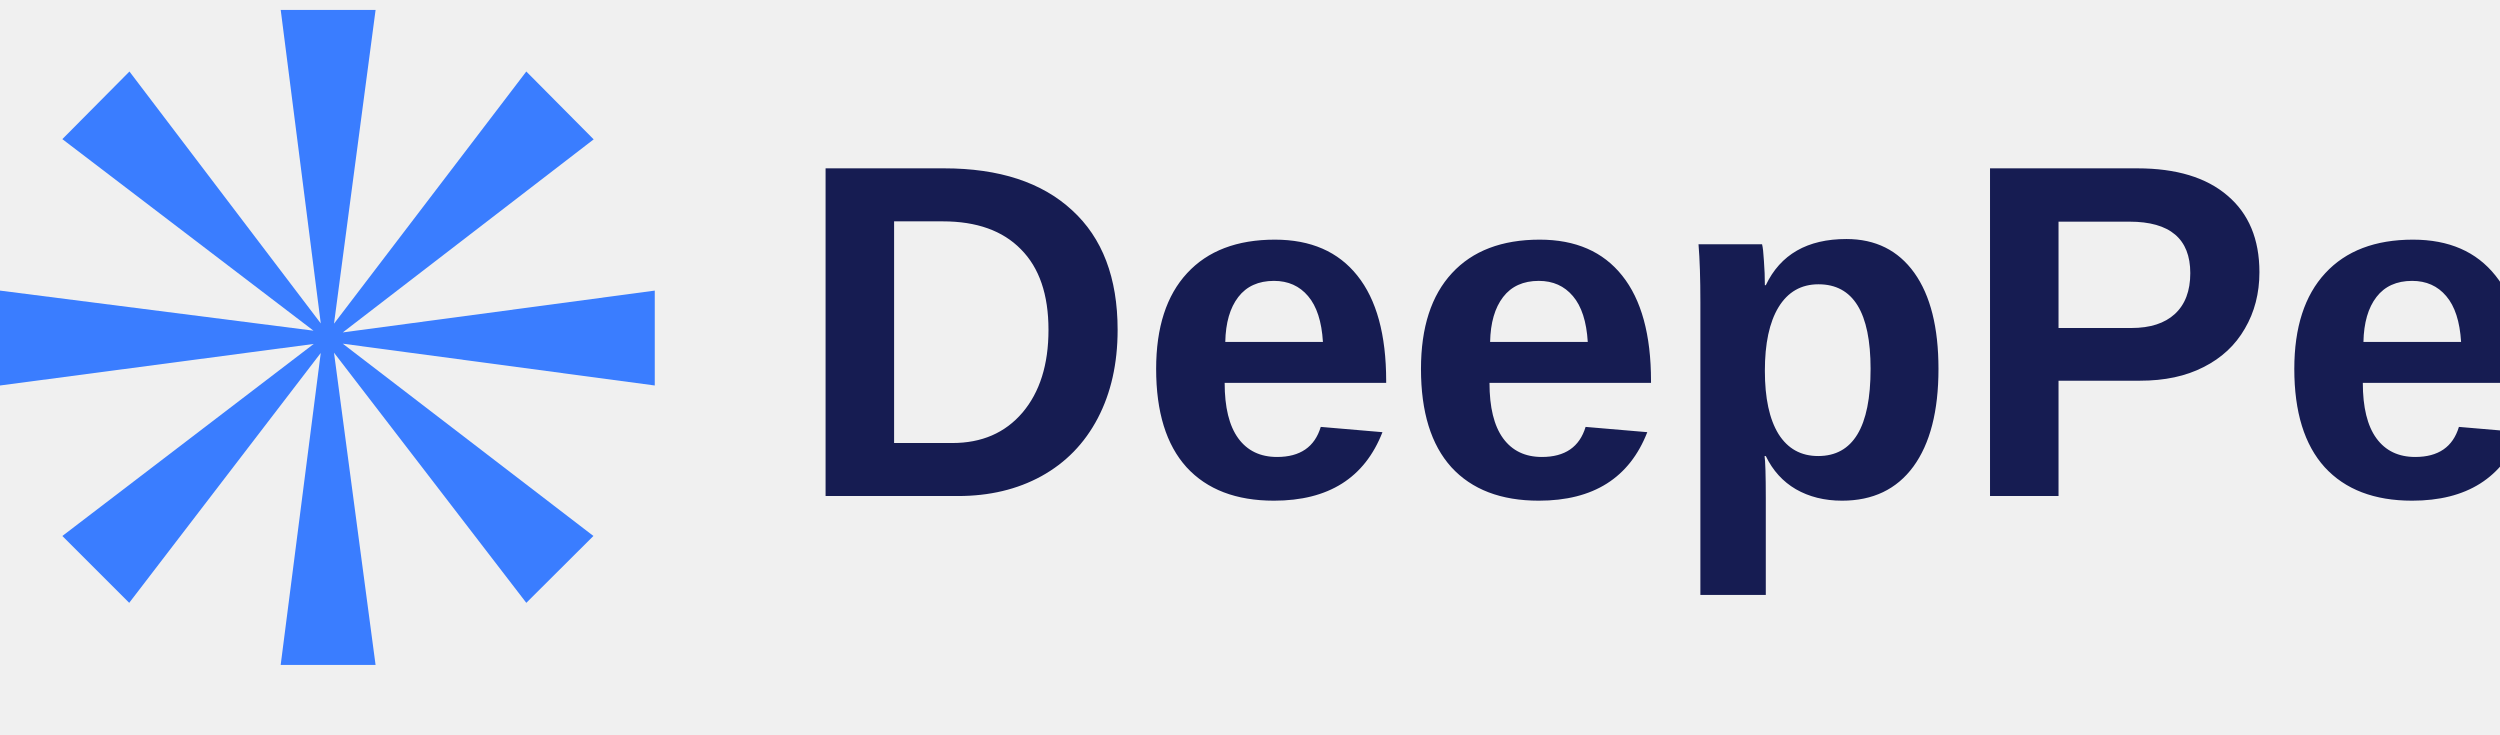
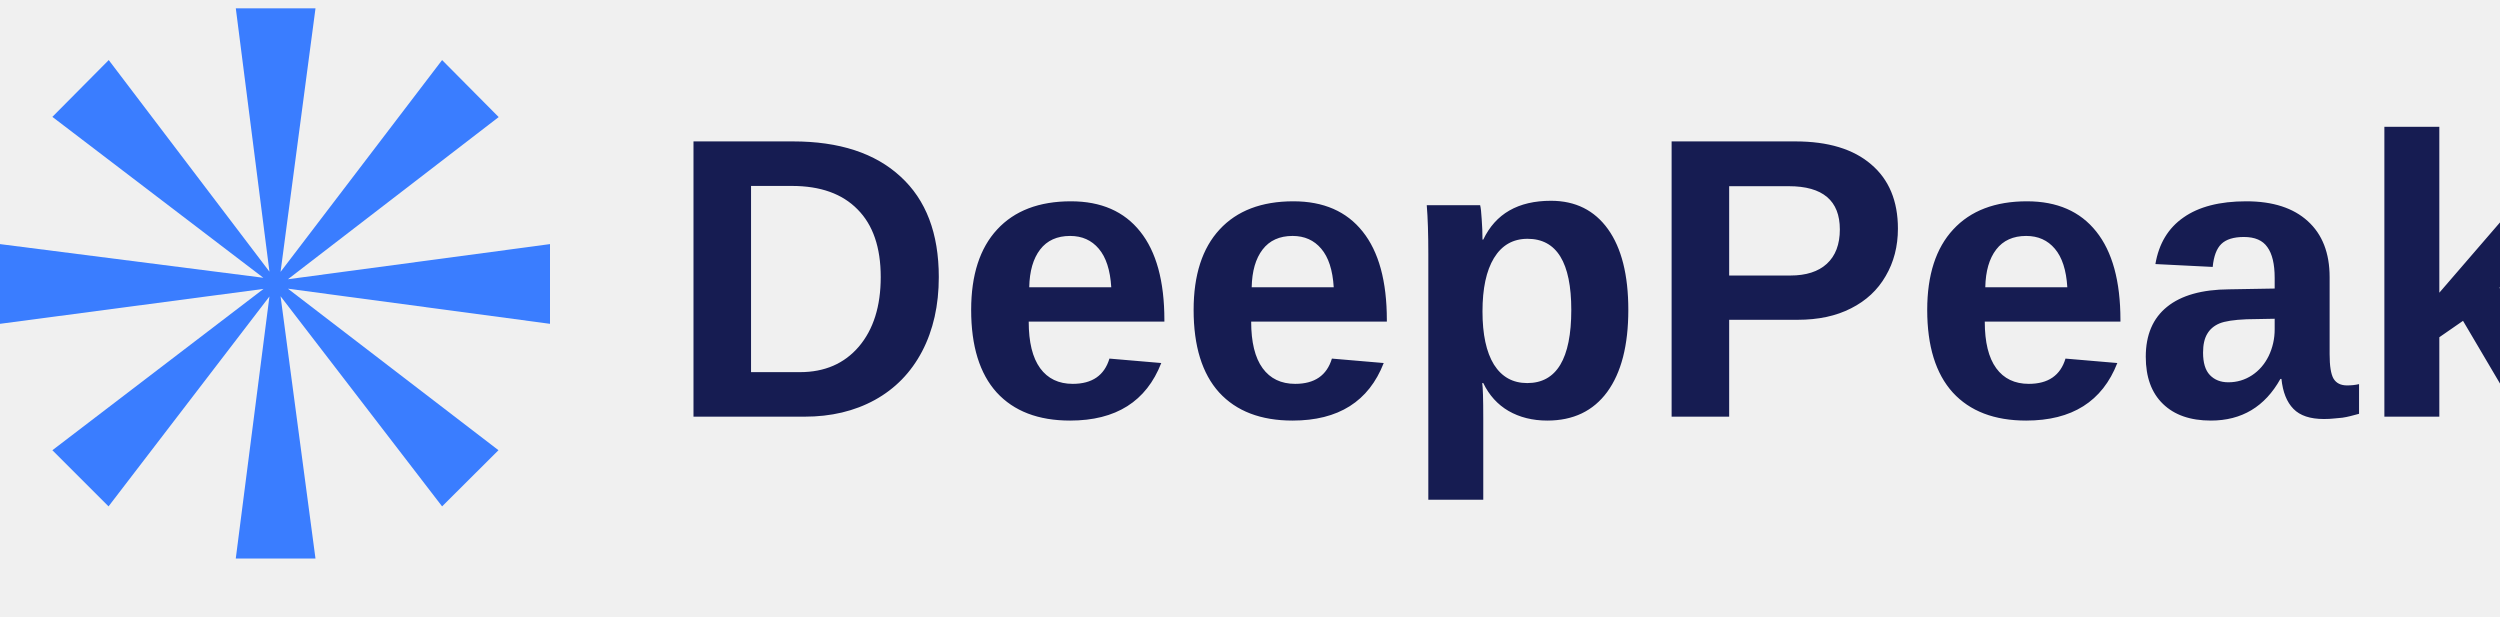
- <svg xmlns="http://www.w3.org/2000/svg" width="126" height="37" fill="none">
+ <svg xmlns="http://www.w3.org/2000/svg" width="150" height="37" fill="none">
  <g clip-path="url(#a)">
    <path fill="#3A7DFF" d="M33 19.43v-4.784l-15.724 2.108 12.645-9.73-3.395-3.42-9.692 12.708L18.93.5h-4.782l2.019 15.8L6.524 3.604 3.142 7.012 15.8 16.666 0 14.646v4.783l15.812-2.095-12.67 9.68 3.37 3.369 9.654-12.594-2.02 15.724h4.783l-2.095-15.737 9.692 12.607 3.382-3.37-12.632-9.691L33 19.429z" />
  </g>
  <text x="40" y="25" font-family="Arial, sans-serif" font-size="24" font-weight="bold" fill="#161C52">DeepPeak</text>
  <defs>
    <clipPath id="a">
      <path fill="#fff" d="M0 .5h33v33H0z" />
    </clipPath>
  </defs>
</svg>
